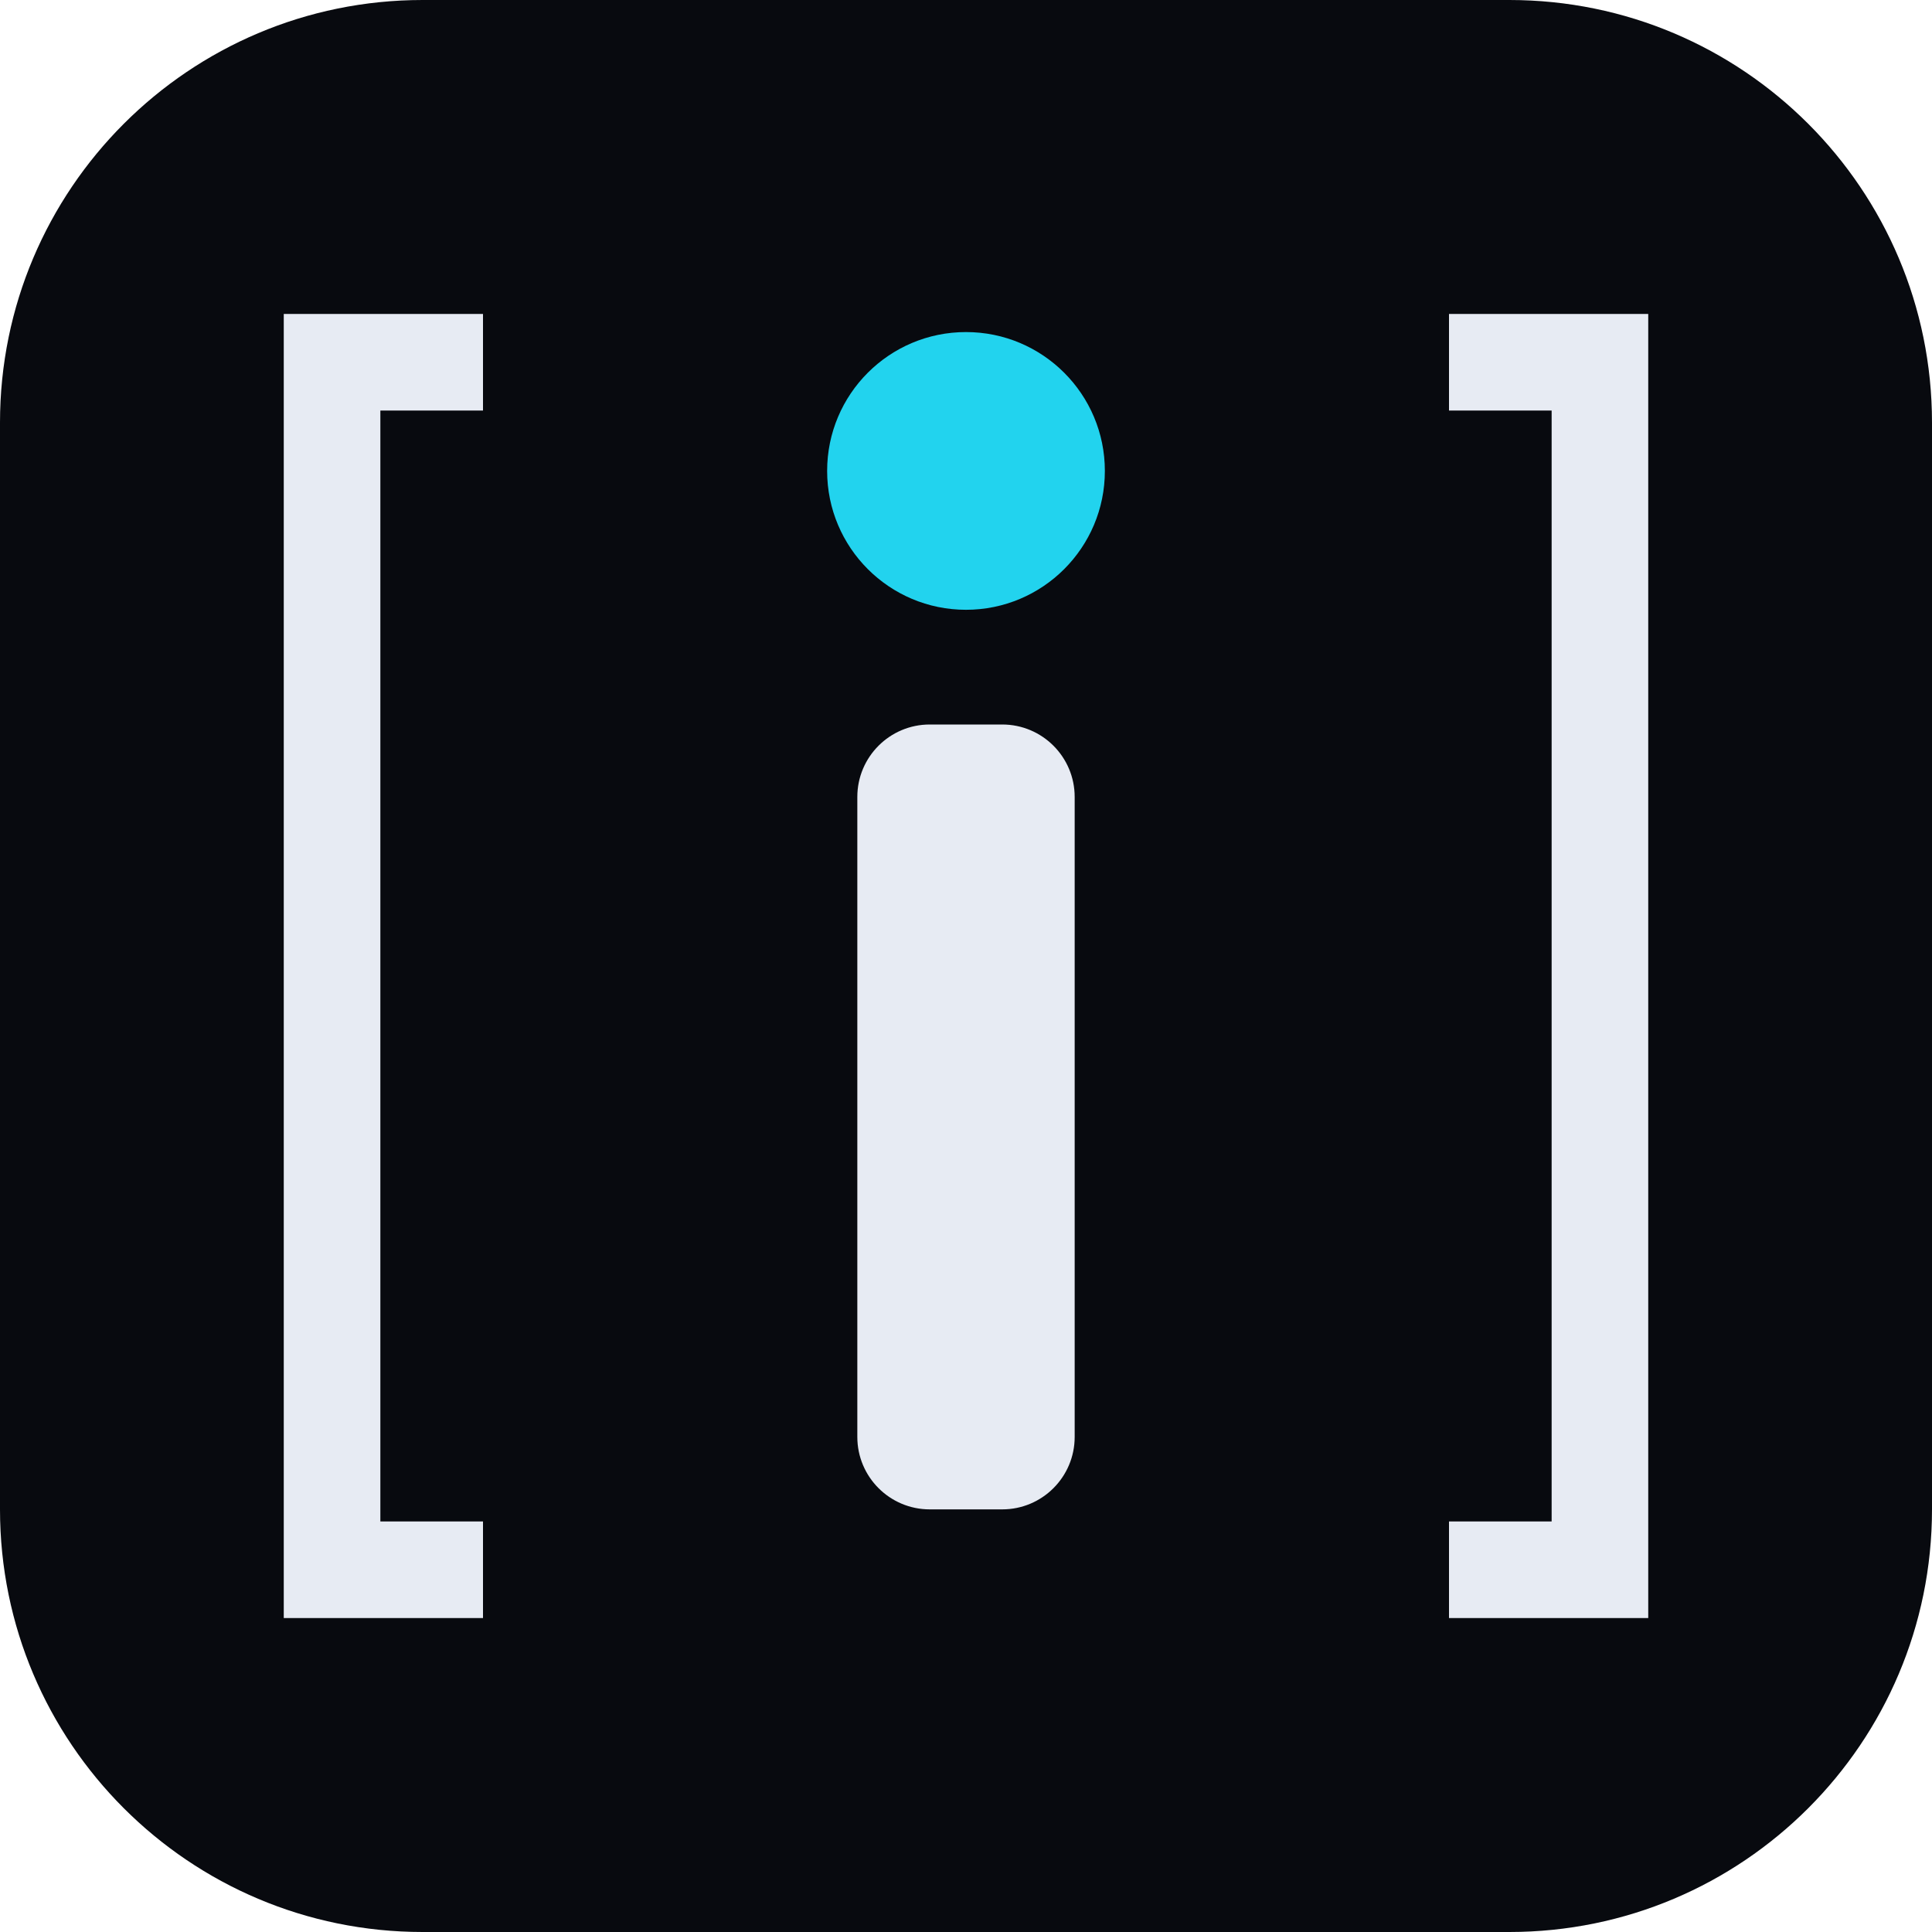
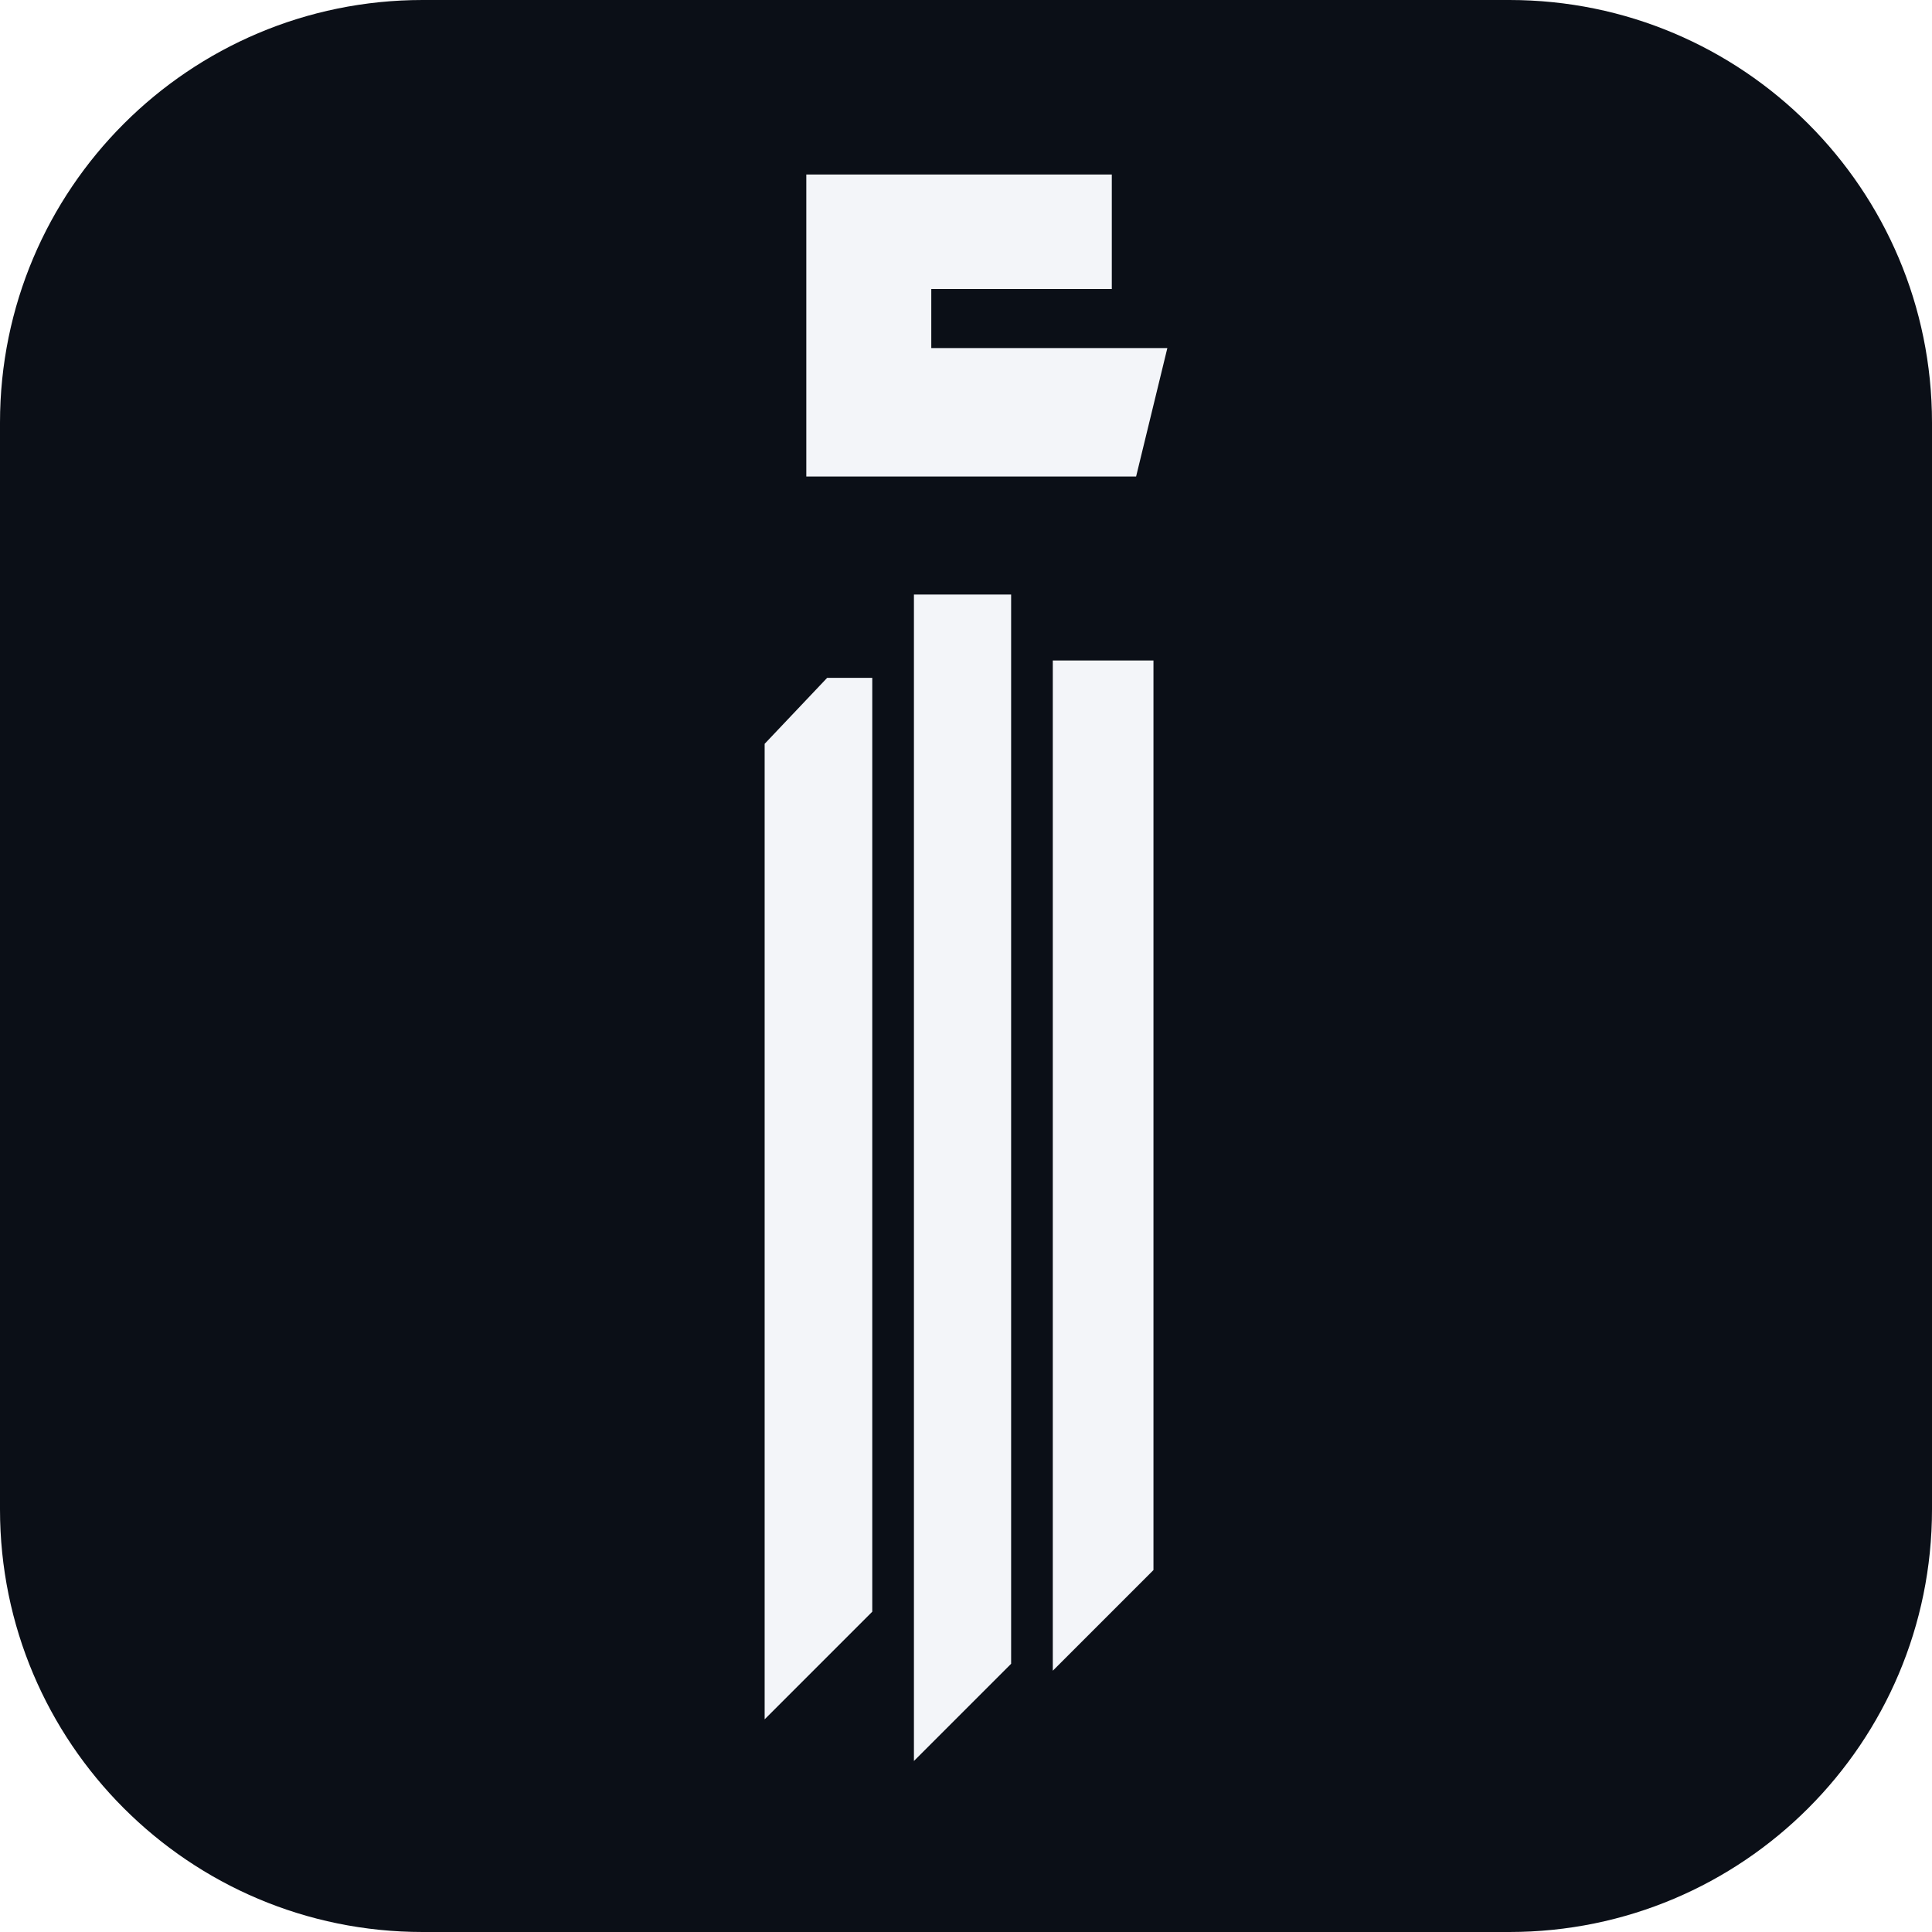
- <svg xmlns="http://www.w3.org/2000/svg" viewBox="0 0 32 32">
-   <rect width="32" height="32" rx="7" fill="#080A0F" />
-   <path d="M8 6H5.5v20H8M24 6h2.5v20H24" fill="none" stroke="#E7EBF3" stroke-width="1.6" />
-   <rect x="14.2" y="12" width="3.6" height="13" rx="1.2" fill="#E7EBF3" />
-   <circle cx="16" cy="7.8" r="2.3" fill="#22D3EE" />
+ <svg xmlns="http://www.w3.org/2000/svg" viewBox="0 0 64 64">
+   <style>.t{fill:#0B0F17}.m{fill:#F3F5F9}@media (prefers-color-scheme: light){.t{fill:#F3F5F9}.m{fill:#0B0F17}}</style>
+   <rect class="t" width="64" height="64" rx="14" />
+   <g class="m" transform="translate(32 32) scale(0.115) translate(-149 -257)">
+     <path d="M103 29H191V62H139V79H207L198 116H103Z" />
+     <path d="M109 174H122V443L91 474V193Z" />
+     <path d="M134 150H162V458L134 486Z" />
+     <path d="M174 169H203V431L174 460Z" />
+   </g>
</svg>
